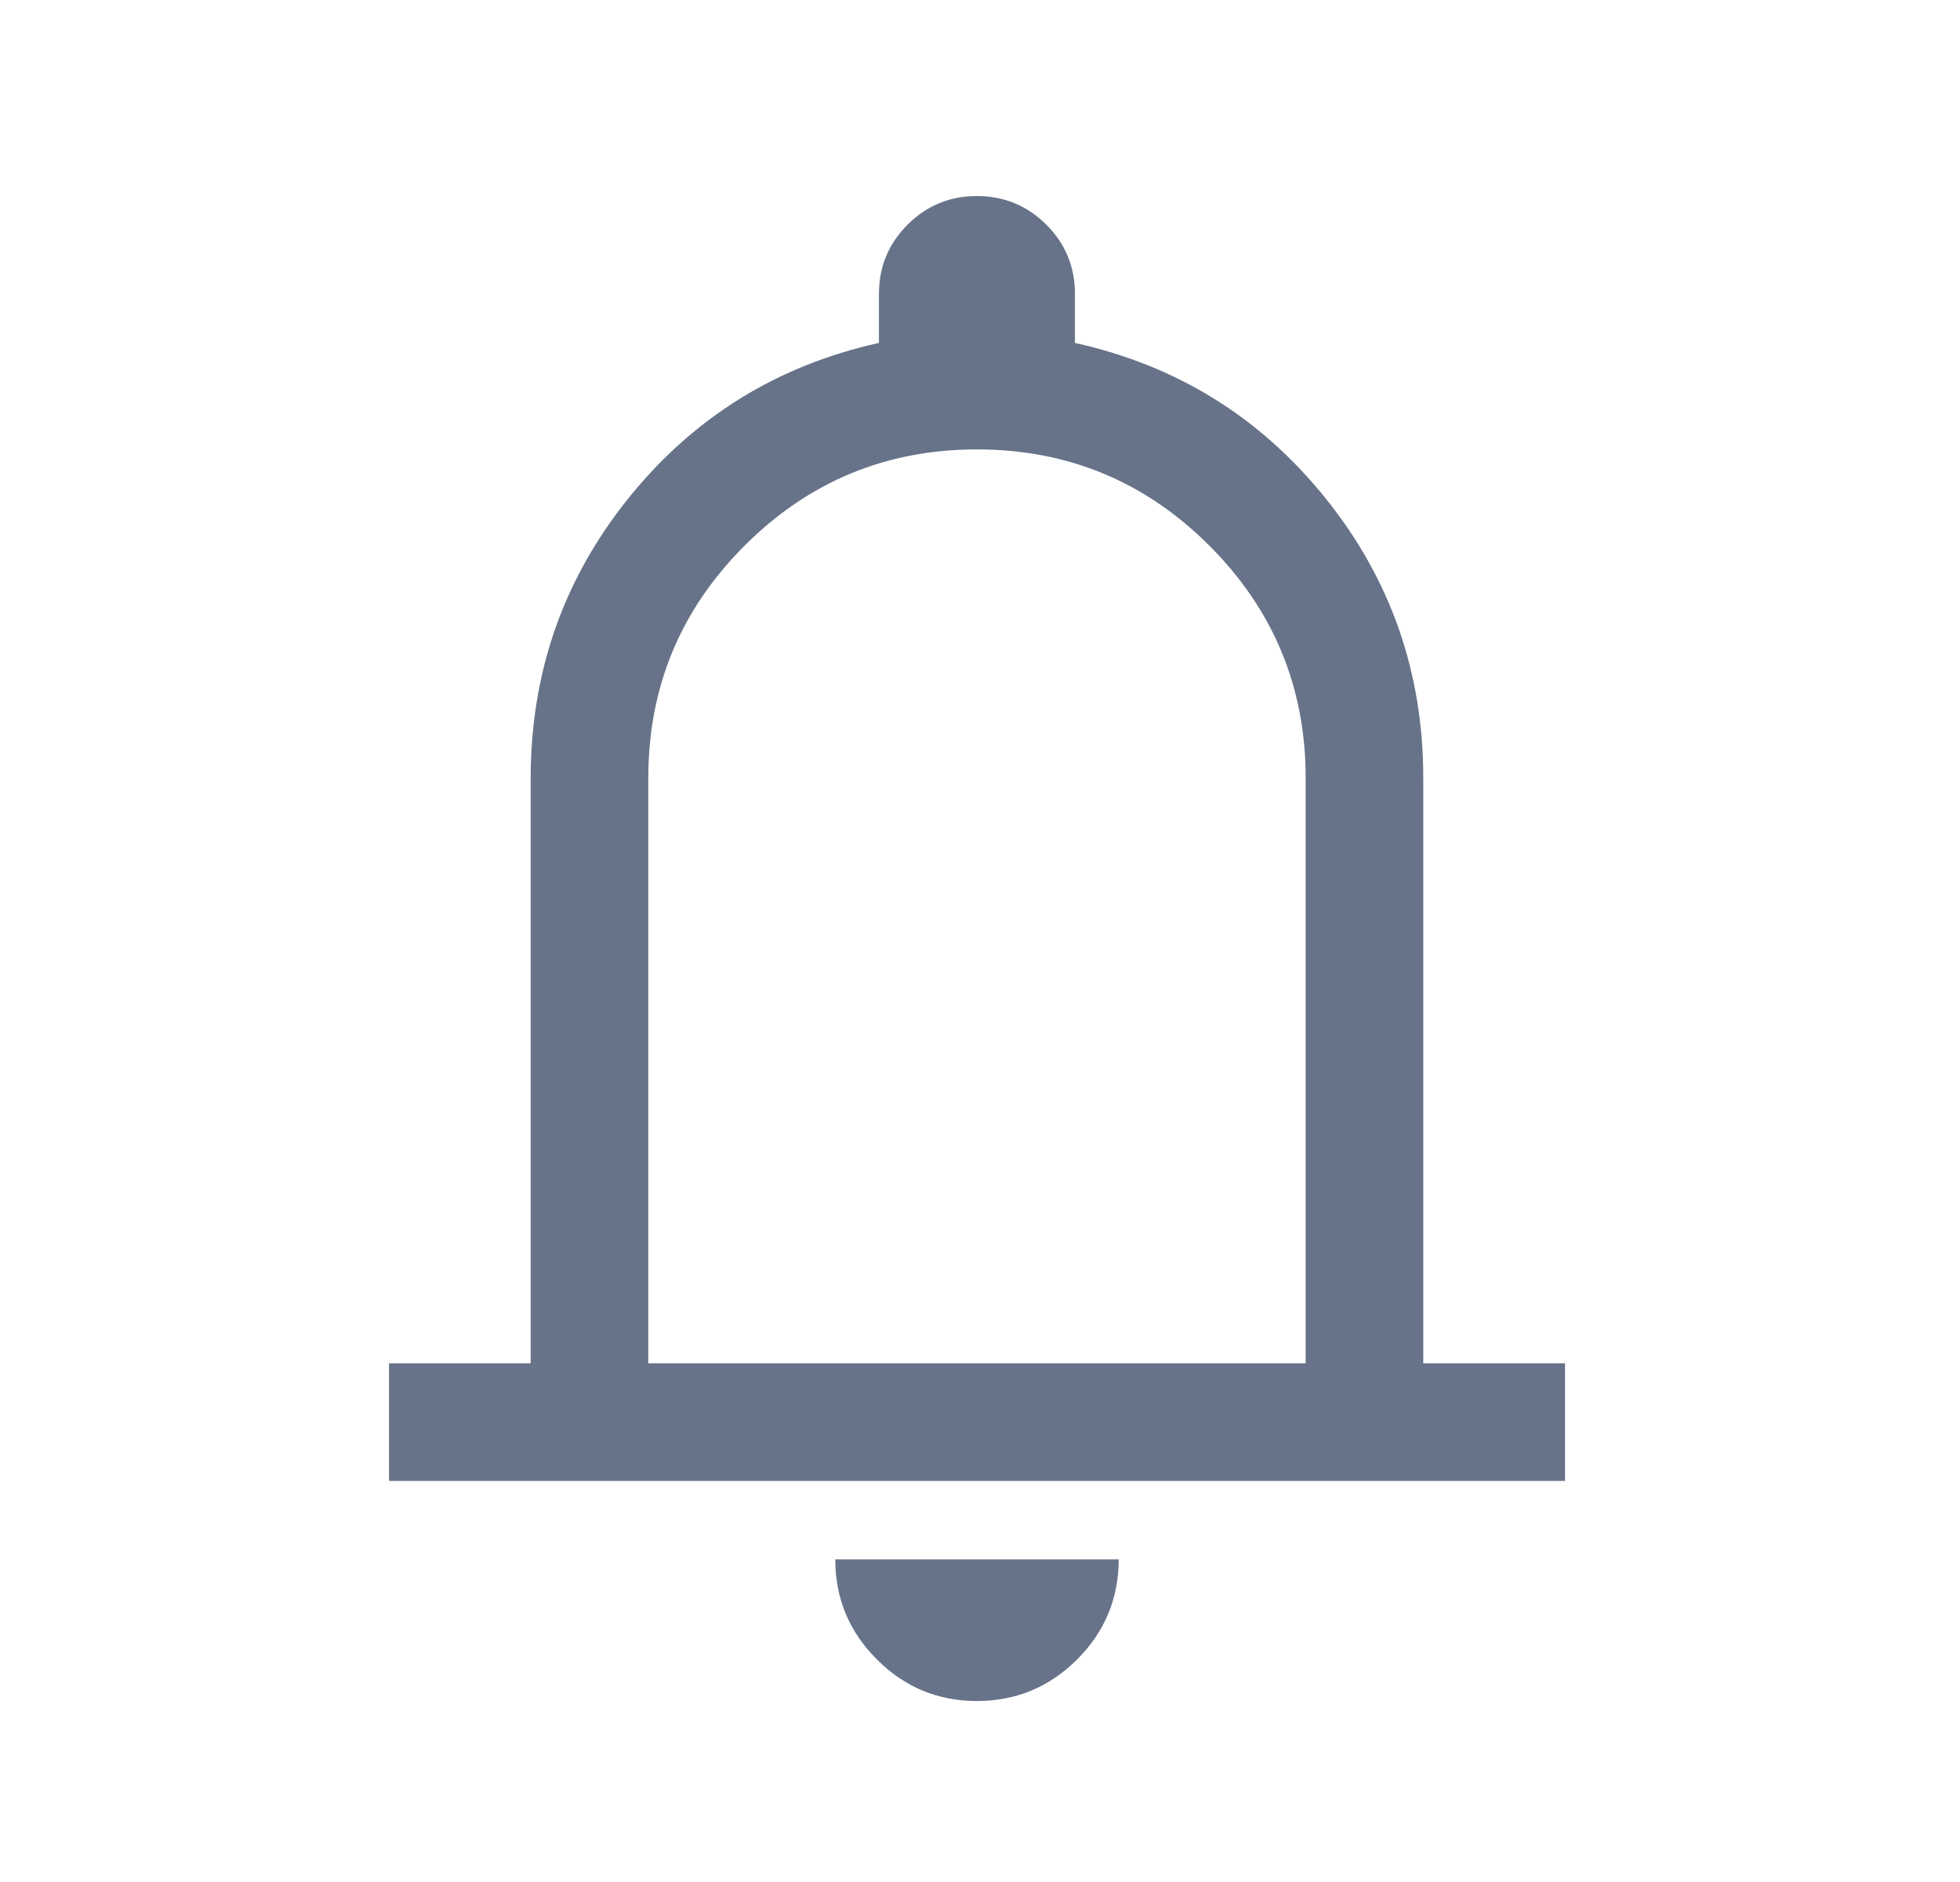
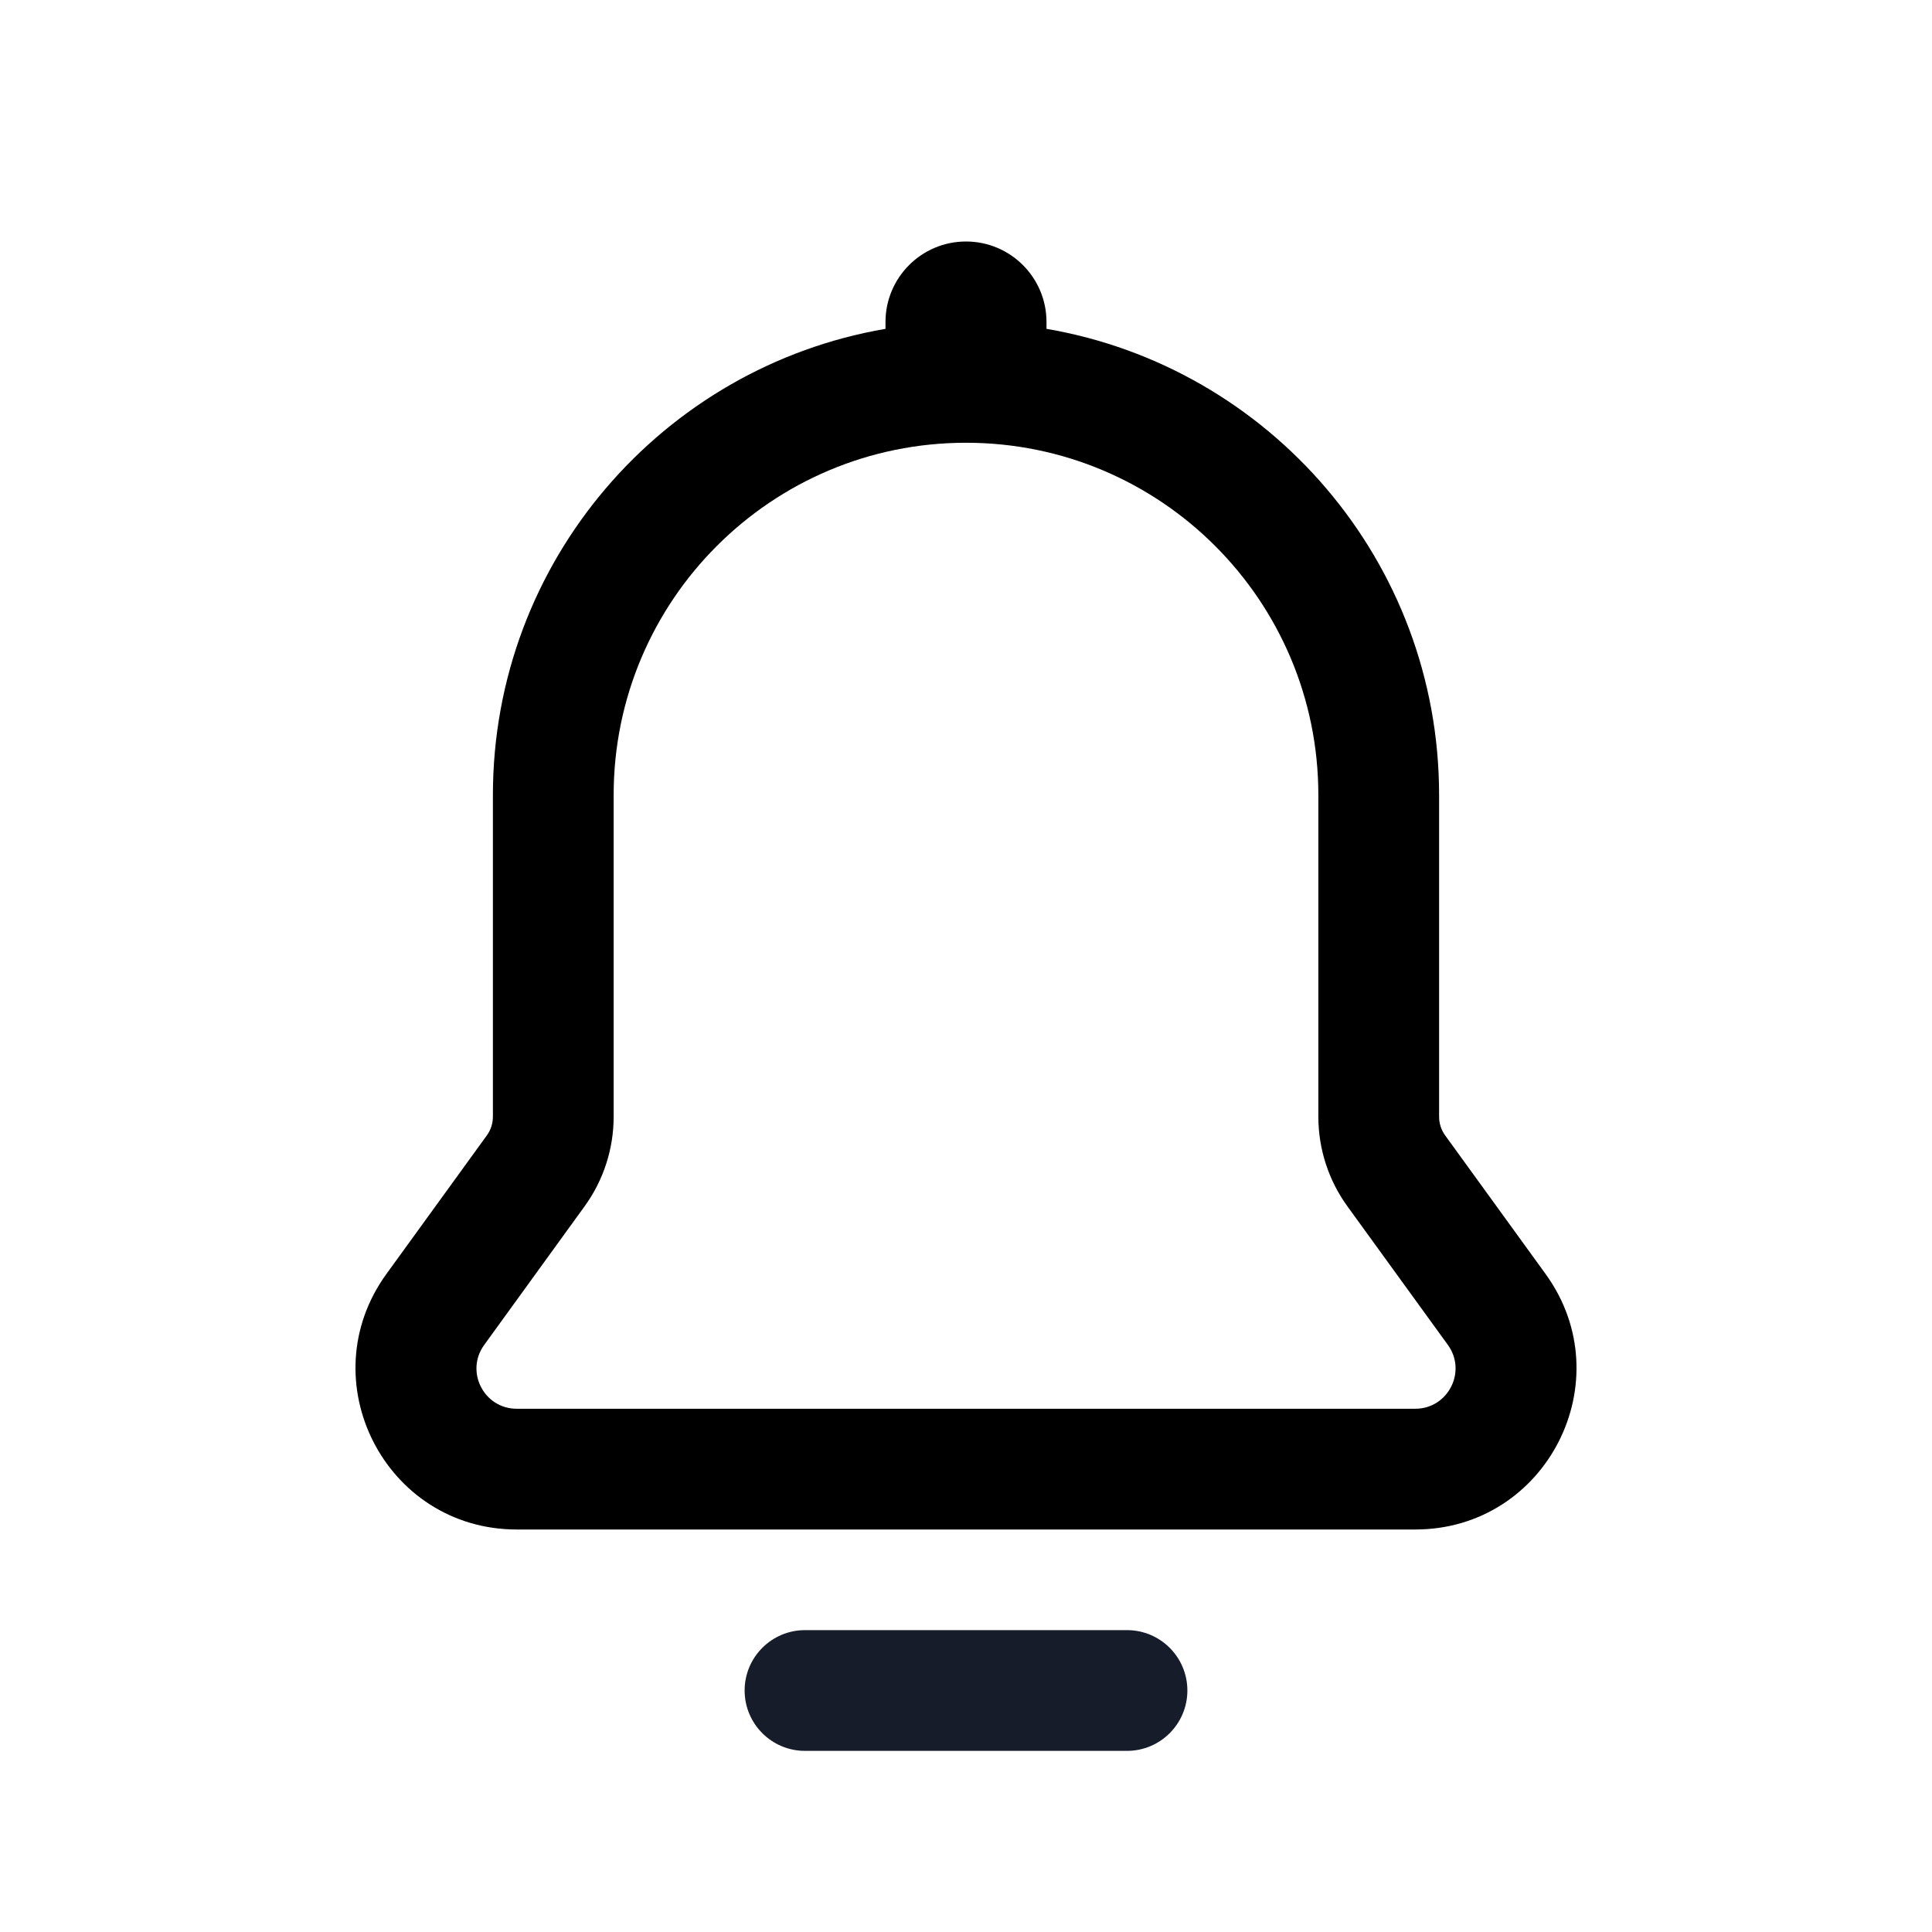
- <svg xmlns="http://www.w3.org/2000/svg" width="25" height="24" viewBox="0 0 25 24" fill="none">
+ <svg xmlns="http://www.w3.org/2000/svg" viewBox="0 0 24 24" fill="none">
  <g id="ic_notifications_line_24">
-     <path id="Vector" d="M4.962 18.885V17.385H6.769V9.923C6.769 8.578 7.184 7.389 8.014 6.356C8.845 5.322 9.91 4.662 11.211 4.373V3.75C11.211 3.403 11.333 3.108 11.576 2.865C11.819 2.622 12.114 2.5 12.46 2.5C12.807 2.5 13.102 2.622 13.346 2.865C13.59 3.108 13.711 3.403 13.711 3.75V4.373C15.013 4.662 16.078 5.322 16.909 6.356C17.739 7.389 18.154 8.578 18.154 9.923V17.385H19.962V18.885H4.962ZM12.46 21.692C11.962 21.692 11.537 21.515 11.184 21.161C10.83 20.807 10.654 20.382 10.654 19.885H14.269C14.269 20.383 14.092 20.809 13.738 21.163C13.383 21.516 12.957 21.692 12.46 21.692ZM8.269 17.385H16.654V9.923C16.654 8.765 16.244 7.777 15.426 6.959C14.607 6.14 13.619 5.731 12.461 5.731C11.304 5.731 10.316 6.14 9.497 6.959C8.678 7.777 8.269 8.765 8.269 9.923V17.385Z" fill="#677389" />
+     <g id="Vector">
+       <path fill-rule="evenodd" clip-rule="evenodd" d="M13 4C13 3.448 12.552 3 12 3C11.448 3 11 3.448 11 4V4.085C8.231 4.559 6.123 6.972 6.123 9.877V13.872C6.123 13.955 6.097 14.036 6.048 14.104L4.8 15.826C3.842 17.149 4.786 19 6.419 19H17.581C19.214 19 20.158 17.149 19.2 15.826L17.952 14.104C17.903 14.036 17.877 13.955 17.877 13.872V9.877C17.877 6.972 15.769 4.559 13 4.085V4ZM16.377 13.872V9.877C16.377 7.459 14.417 5.5 12 5.5C9.583 5.5 7.623 7.459 7.623 9.877V13.872C7.623 14.271 7.497 14.661 7.263 14.984L6.015 16.707C5.775 17.037 6.011 17.5 6.419 17.5H17.581C17.989 17.5 18.225 17.037 17.986 16.707L16.737 14.984C16.503 14.661 16.377 14.271 16.377 13.872Z" fill="currentColor" />
+       <path d="M9.25 21C9.25 20.586 9.586 20.25 10 20.25H14C14.414 20.25 14.75 20.586 14.75 21C14.75 21.414 14.414 21.75 14 21.75H10C9.586 21.75 9.25 21.414 9.25 21Z" fill="#171C2B" />
+     </g>
  </g>
</svg>
